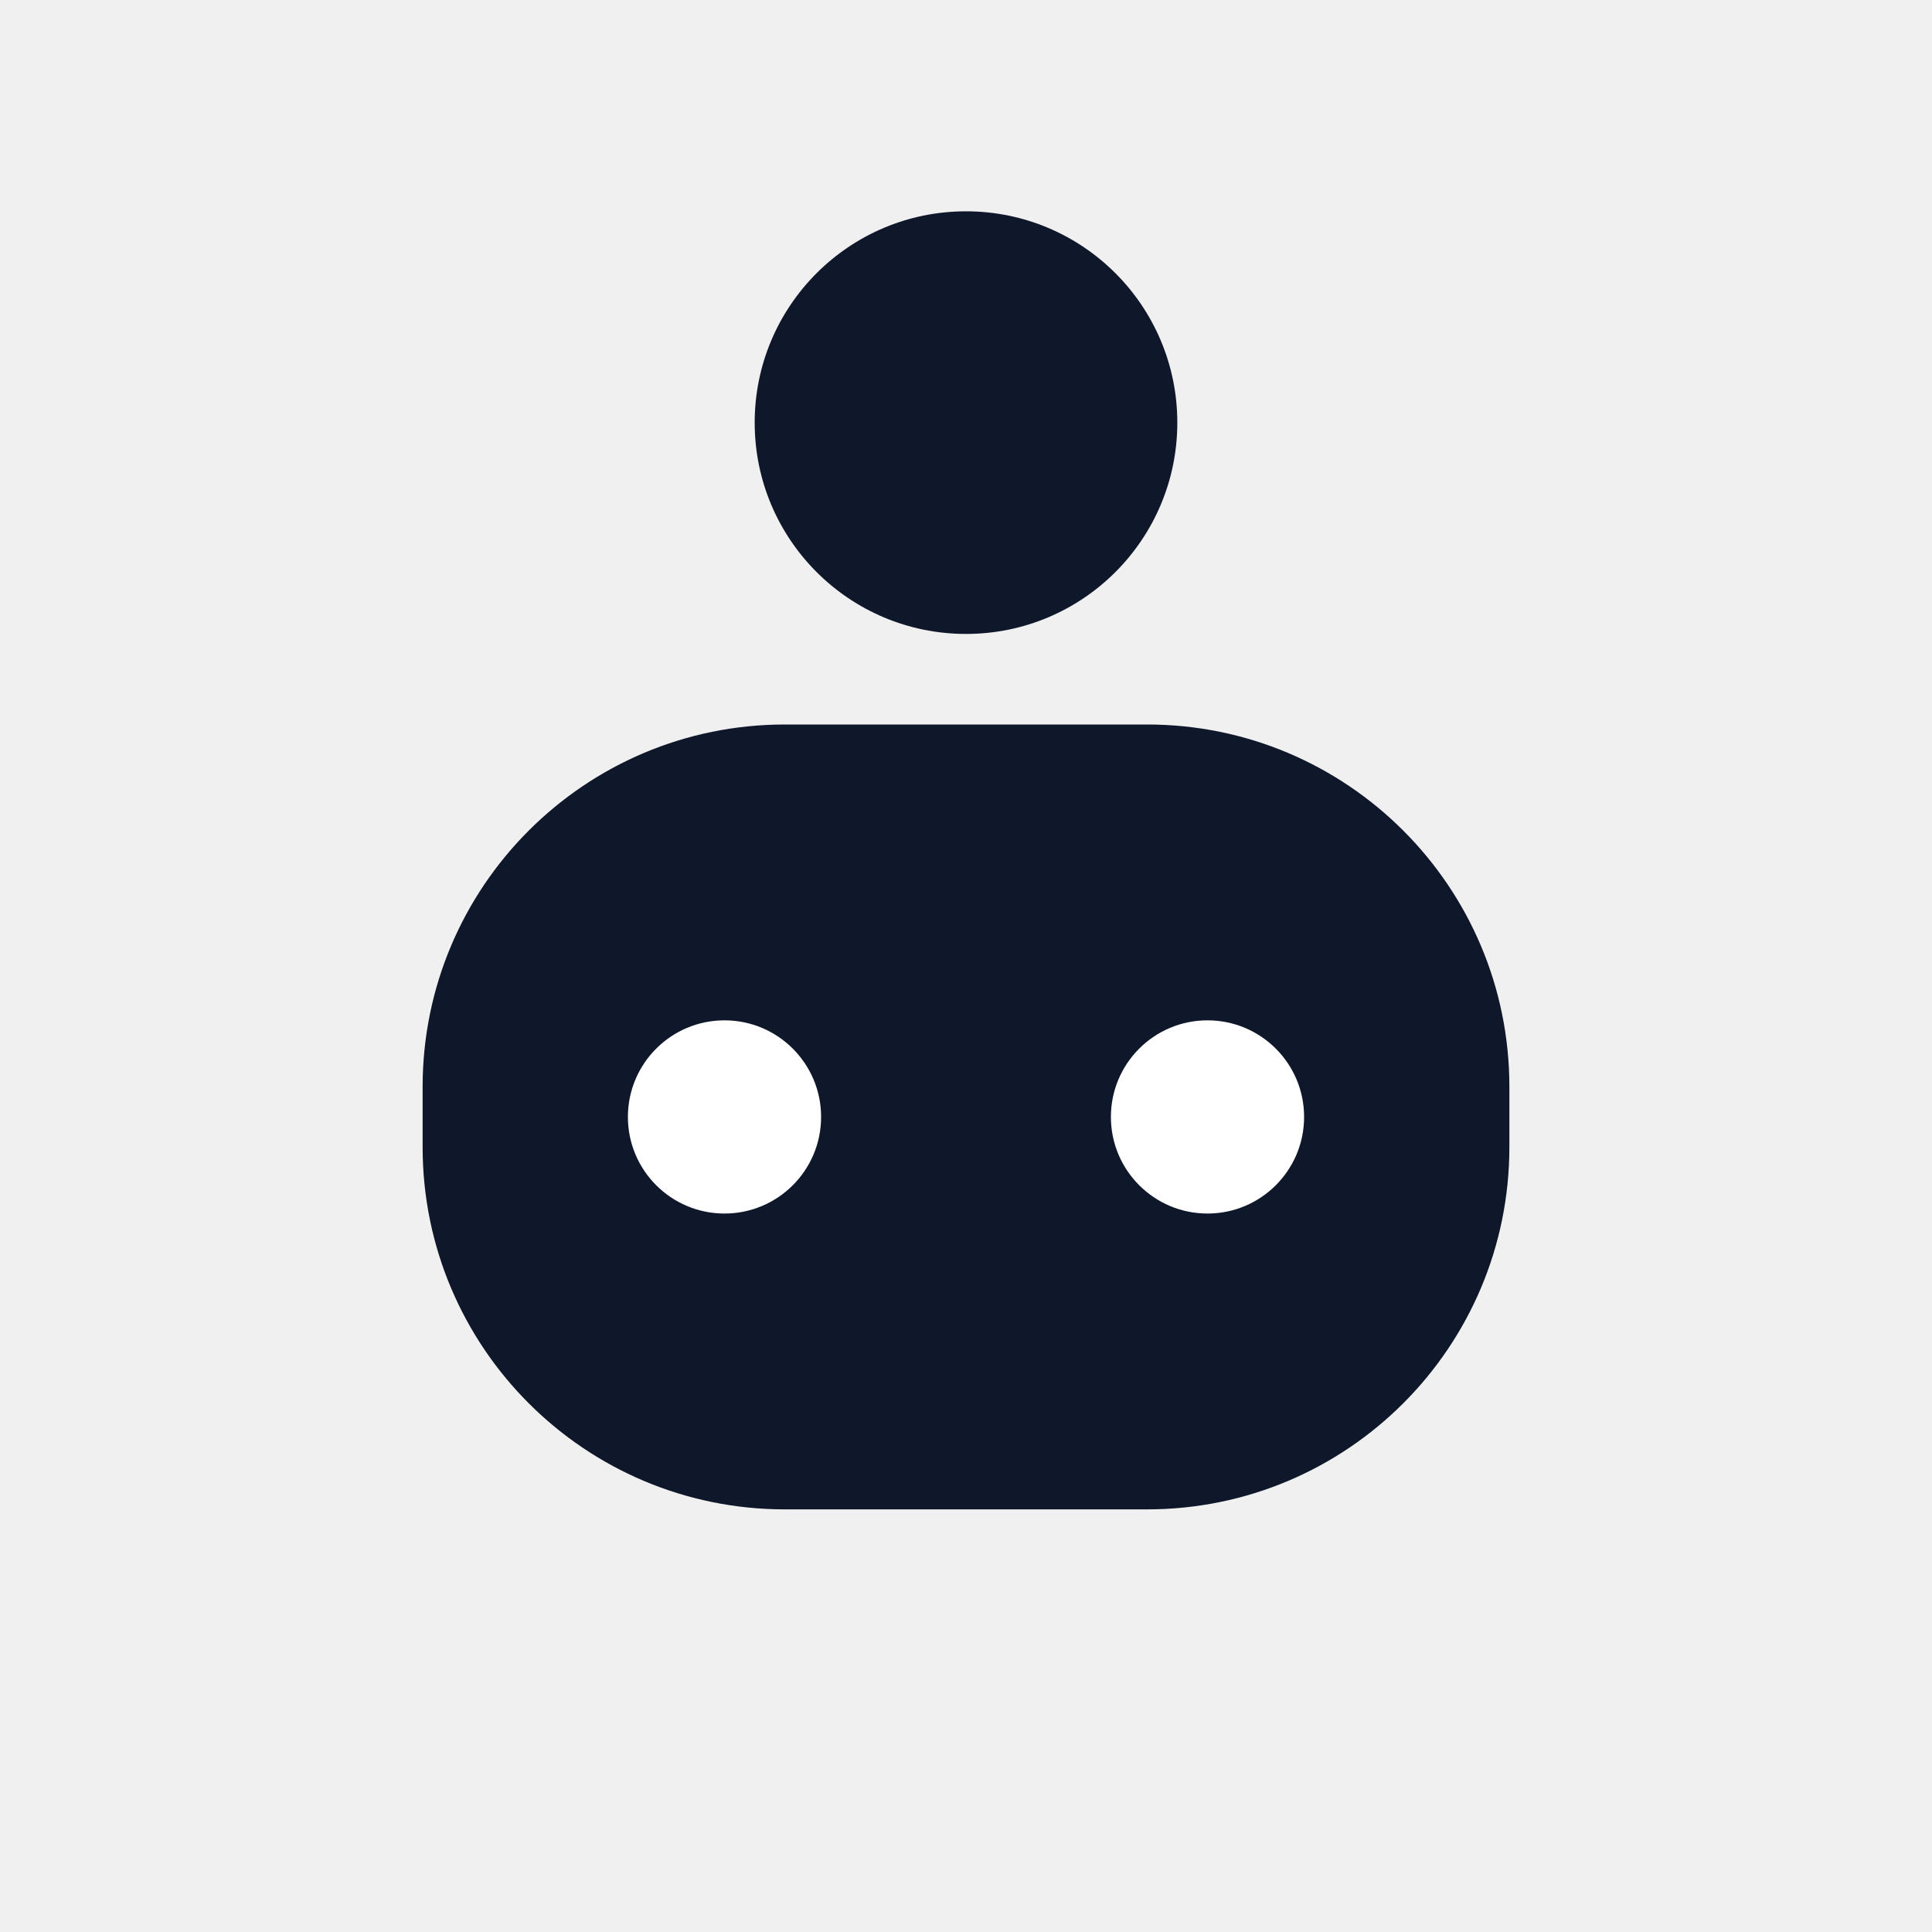
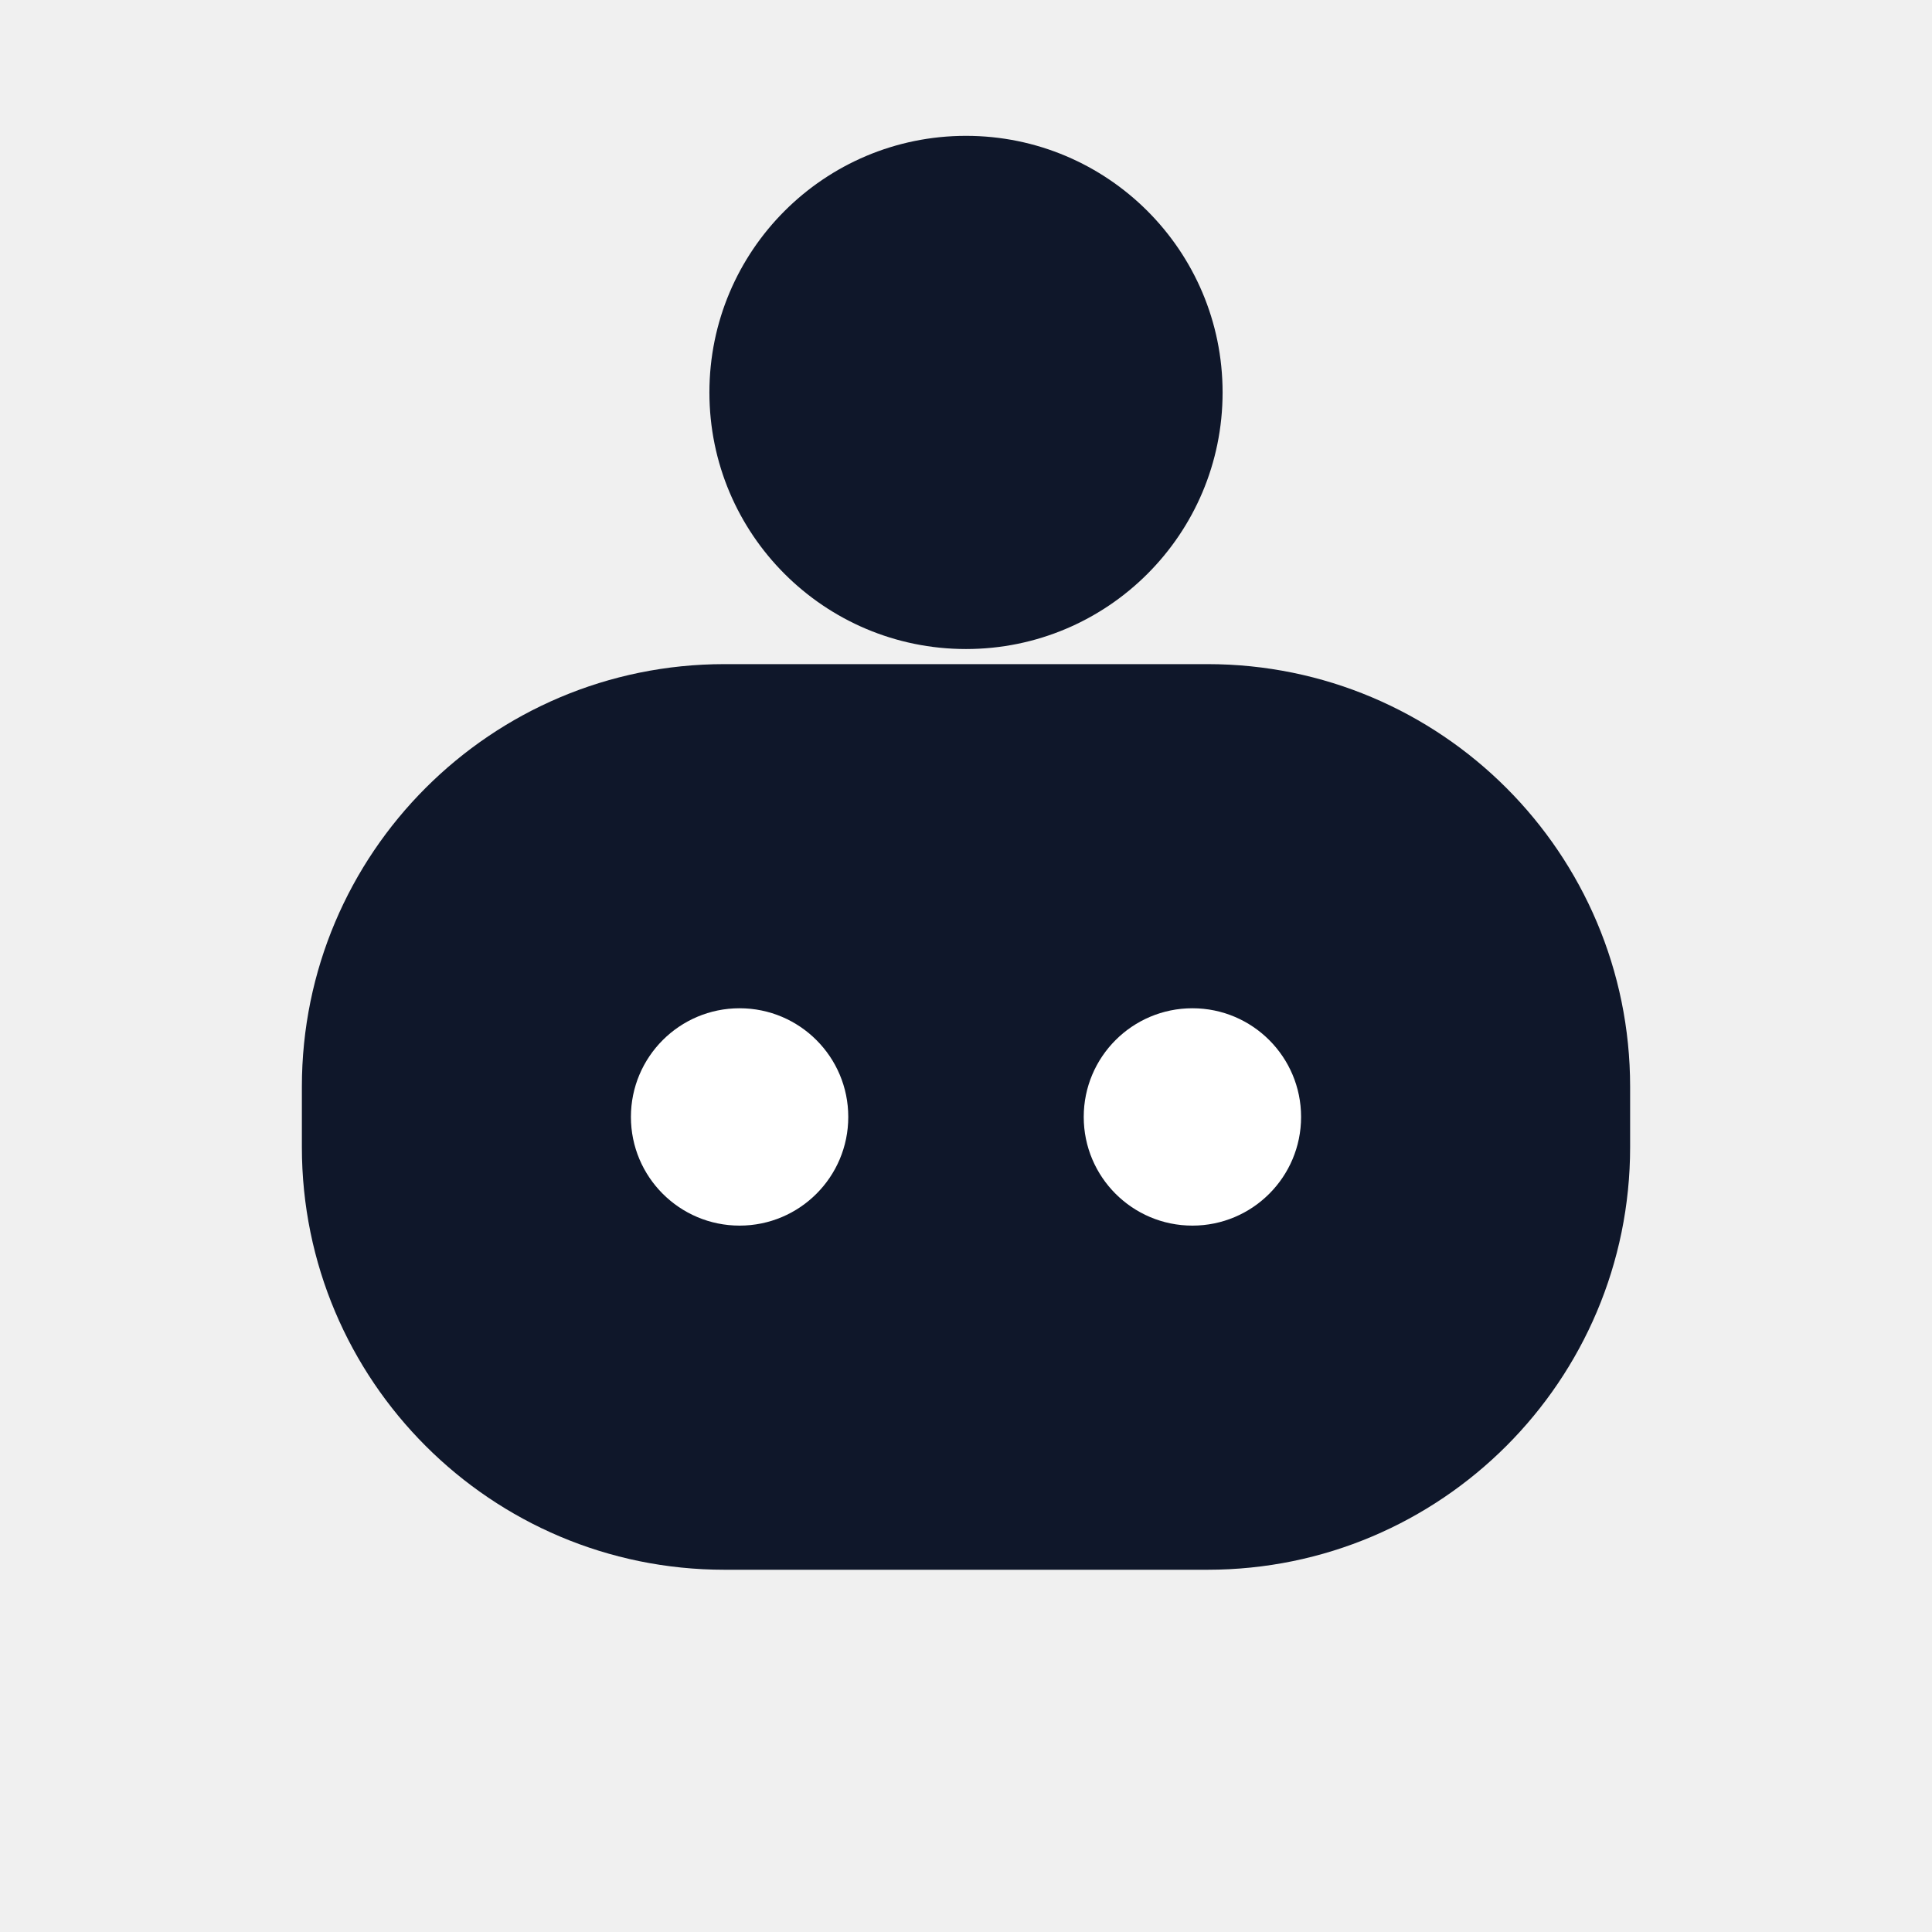
<svg xmlns="http://www.w3.org/2000/svg" viewBox="0 0 64 64">
-   <circle cx="32" cy="14" r="7" fill="#0F172A" />
-   <rect x="14" y="24" width="36" height="26" rx="12" fill="#0F172A" />
-   <circle cx="24" cy="37" r="3.2" fill="#FFFFFF" />
-   <circle cx="40" cy="37" r="3.2" fill="#FFFFFF" />
+   <circle cx="32" cy="13" r="8.5" fill="#0F172A" />
+   <rect x="10" y="22" width="44" height="30" rx="14" fill="#0F172A" />
+   <circle cx="24.5" cy="37" r="3.6" fill="#FFFFFF" />
+   <circle cx="39.5" cy="37" r="3.6" fill="#FFFFFF" />
</svg>
